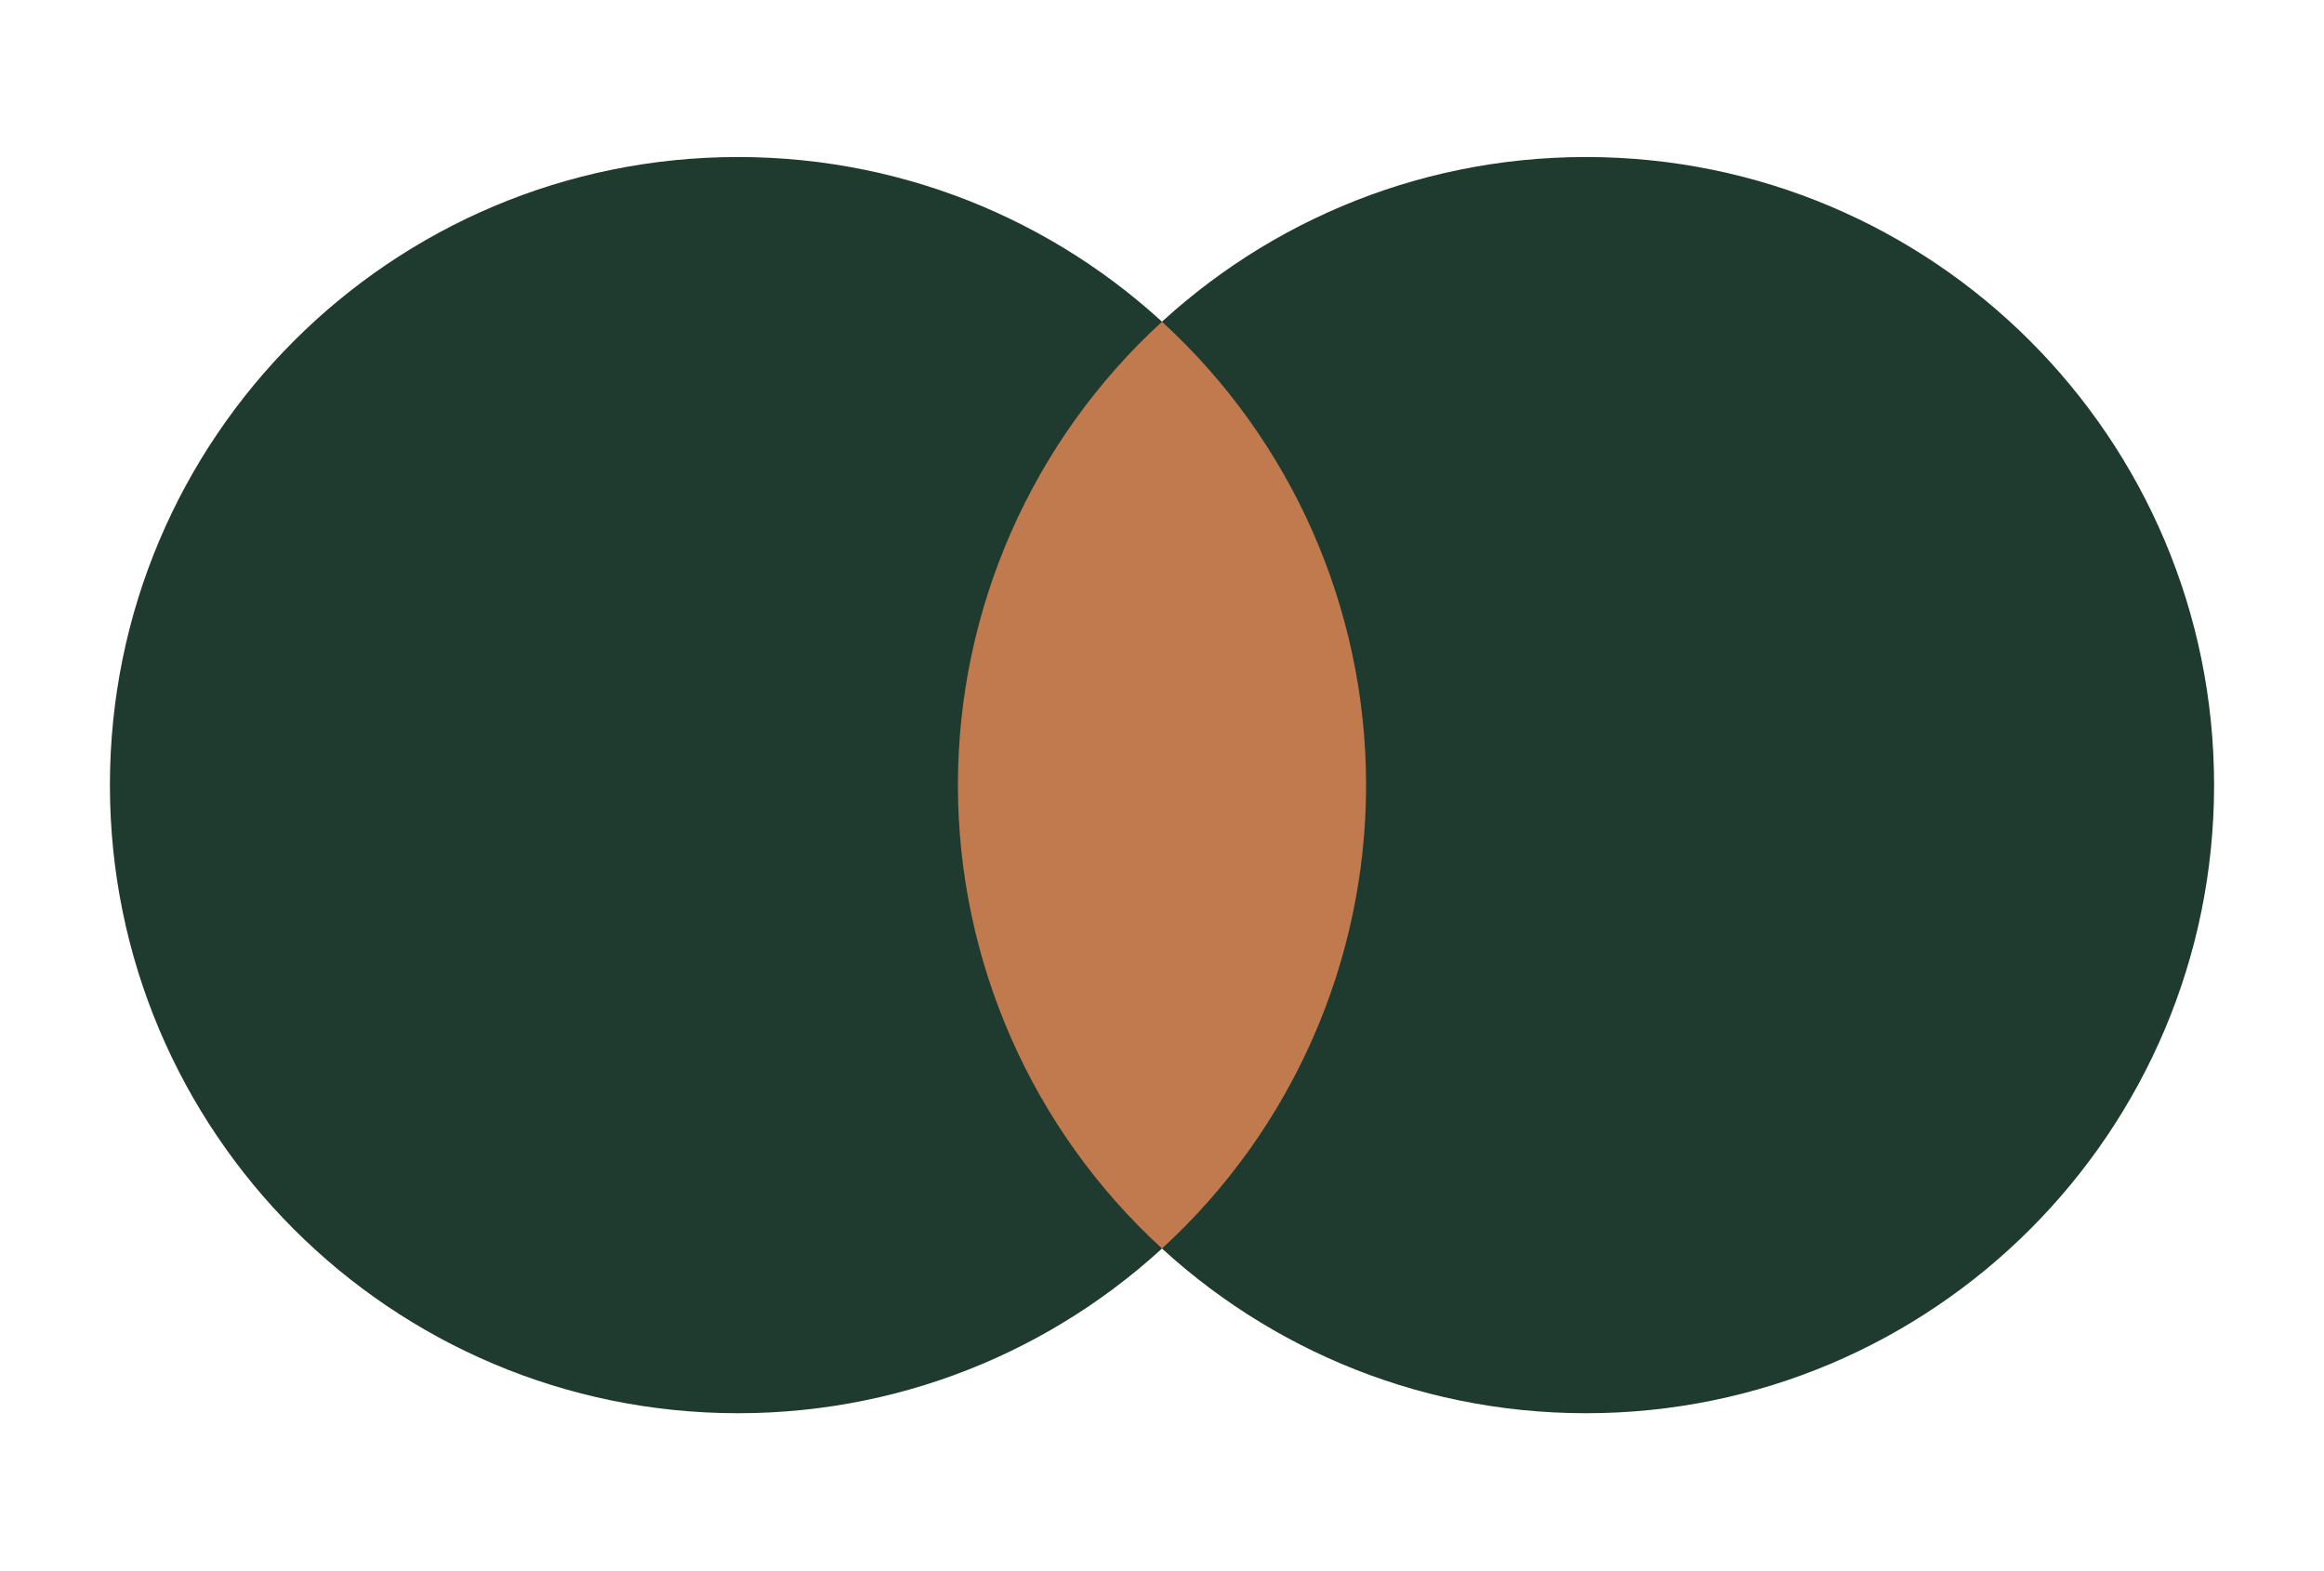
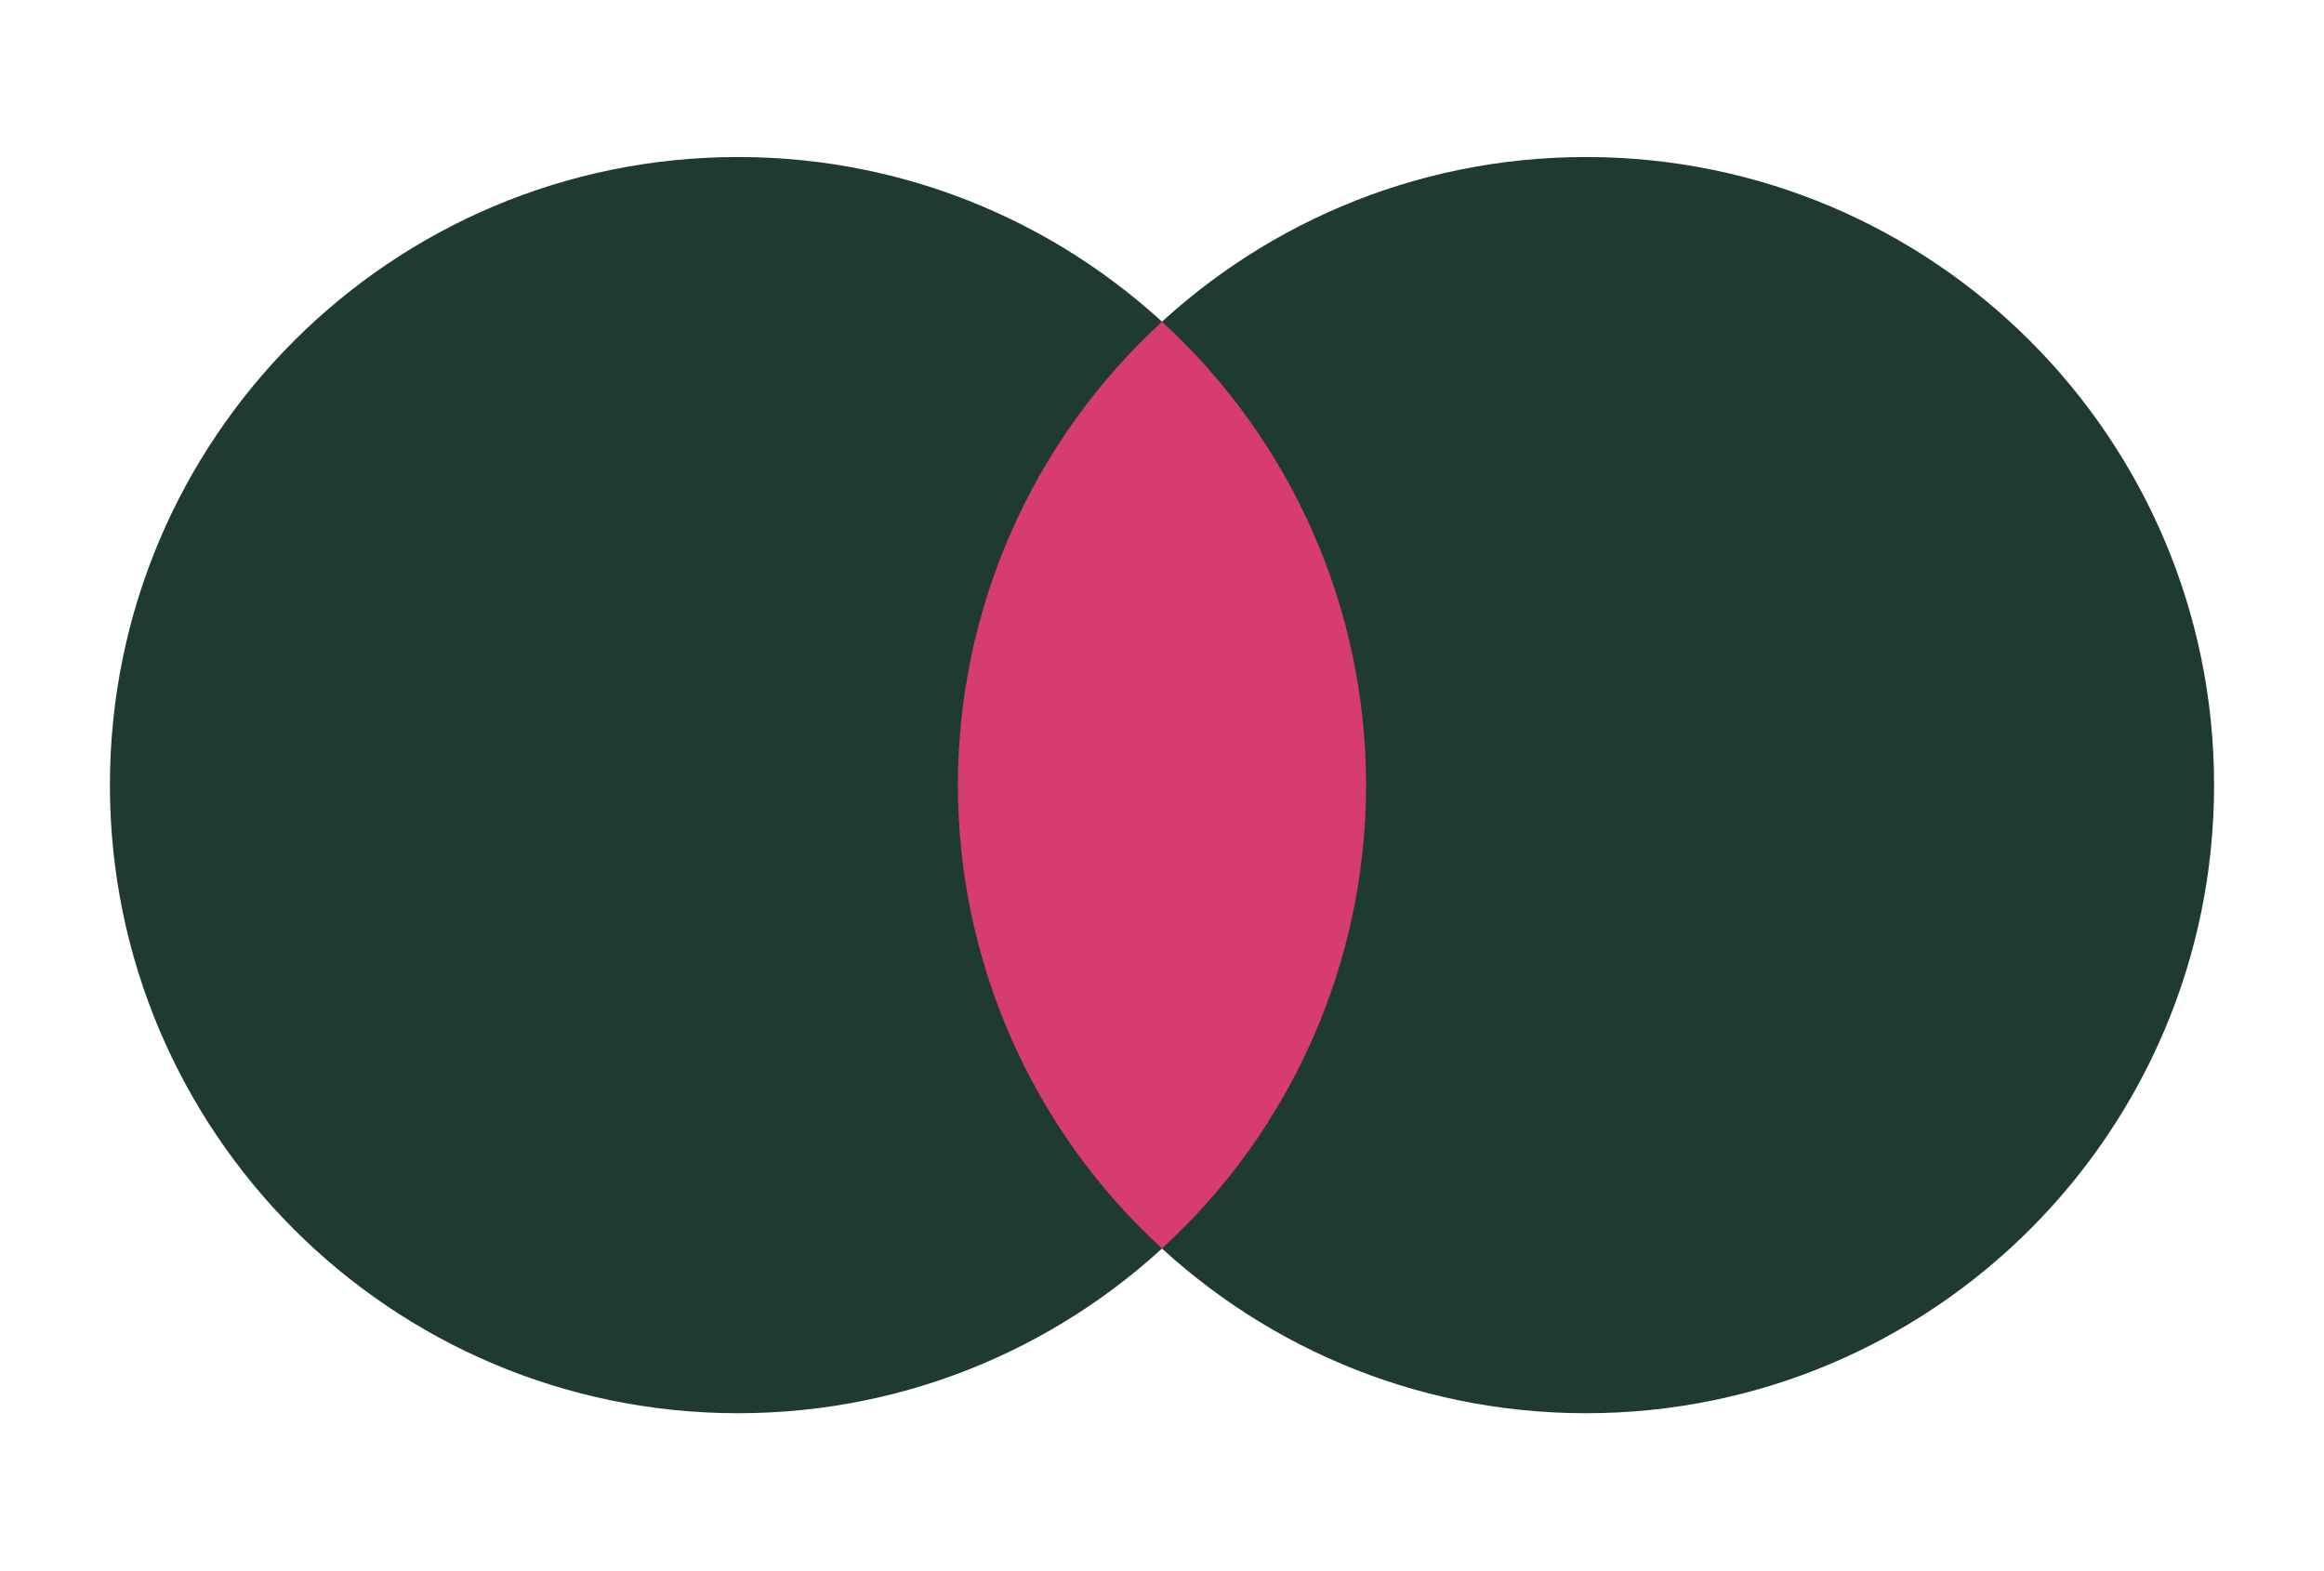
<svg xmlns="http://www.w3.org/2000/svg" width="148" height="100" viewBox="0 0 148 100" fill="none" role="img" aria-label="YeOyo">
  <circle cx="47" cy="50" r="40" fill="#1F3A2E" />
  <circle cx="101" cy="50" r="40" fill="#1F3A2E" />
-   <path d="M74 20.49 A40 40 0 0 1 74 79.51 A40 40 0 0 1 74 20.49" fill="#C17A4E" />
+   <path d="M74 20.49 A40 40 0 0 1 74 79.51 A40 40 0 0 1 74 20.49" fill="#D63C6D" />
</svg>
